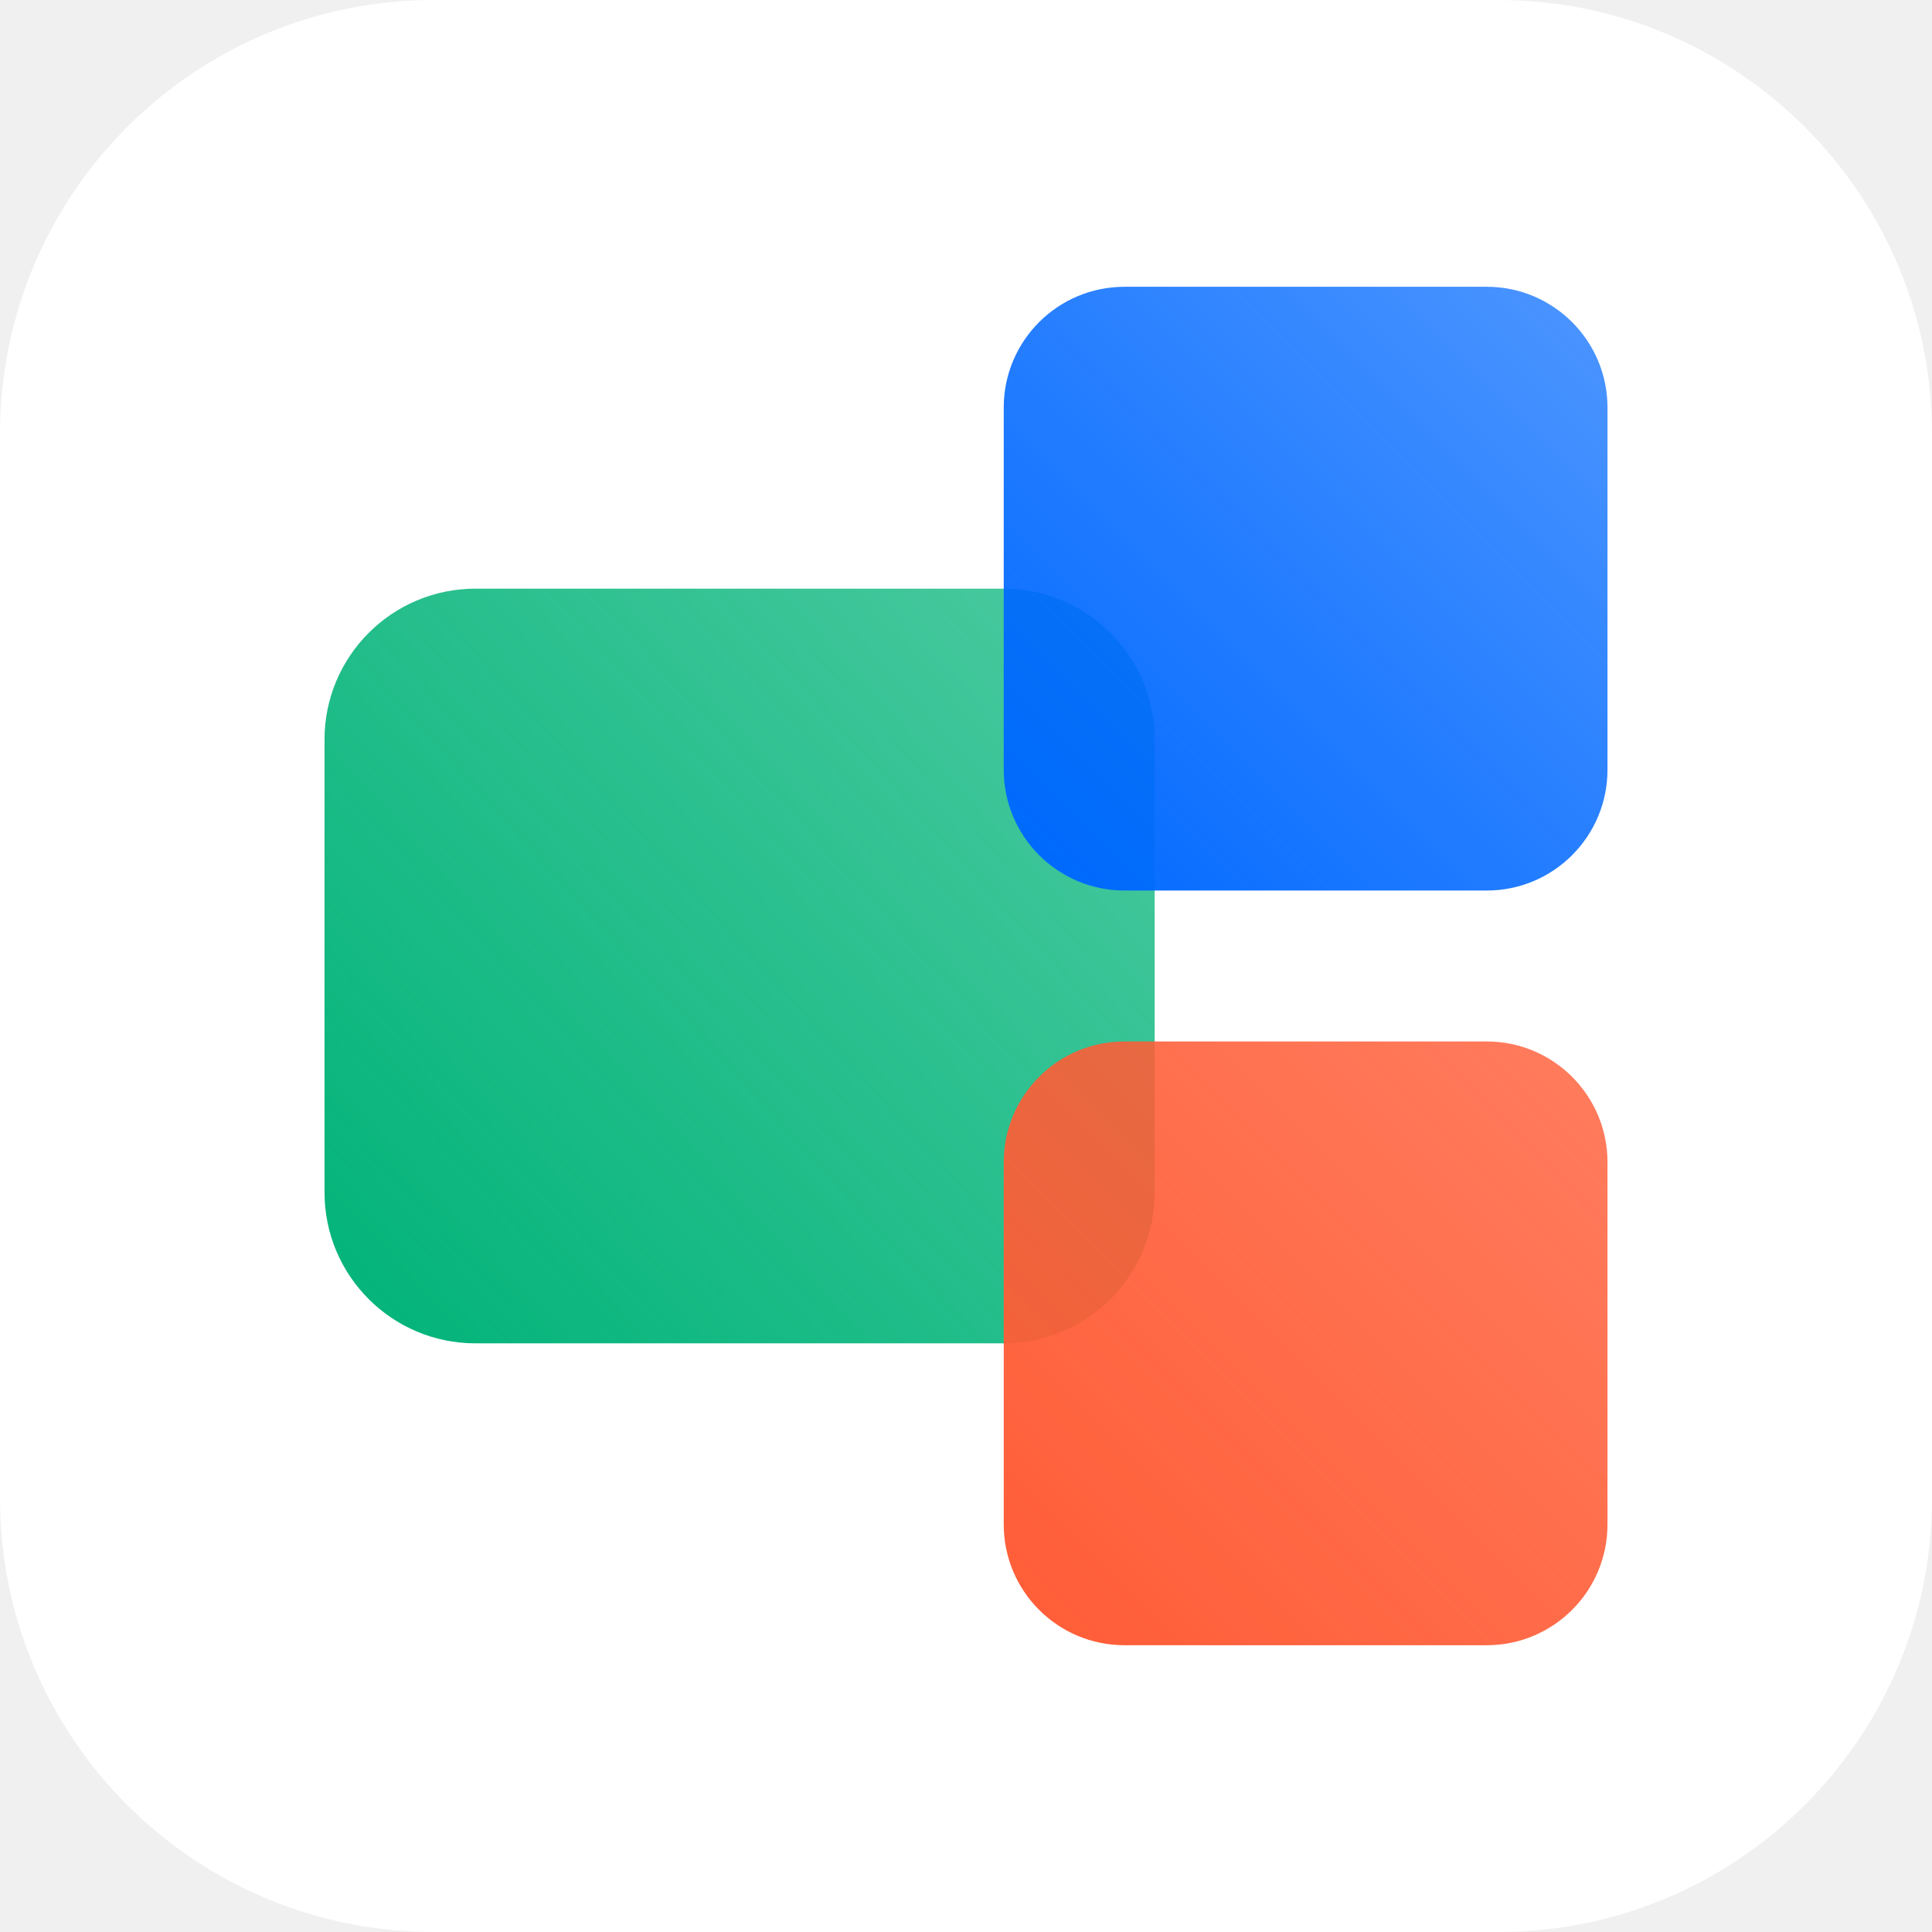
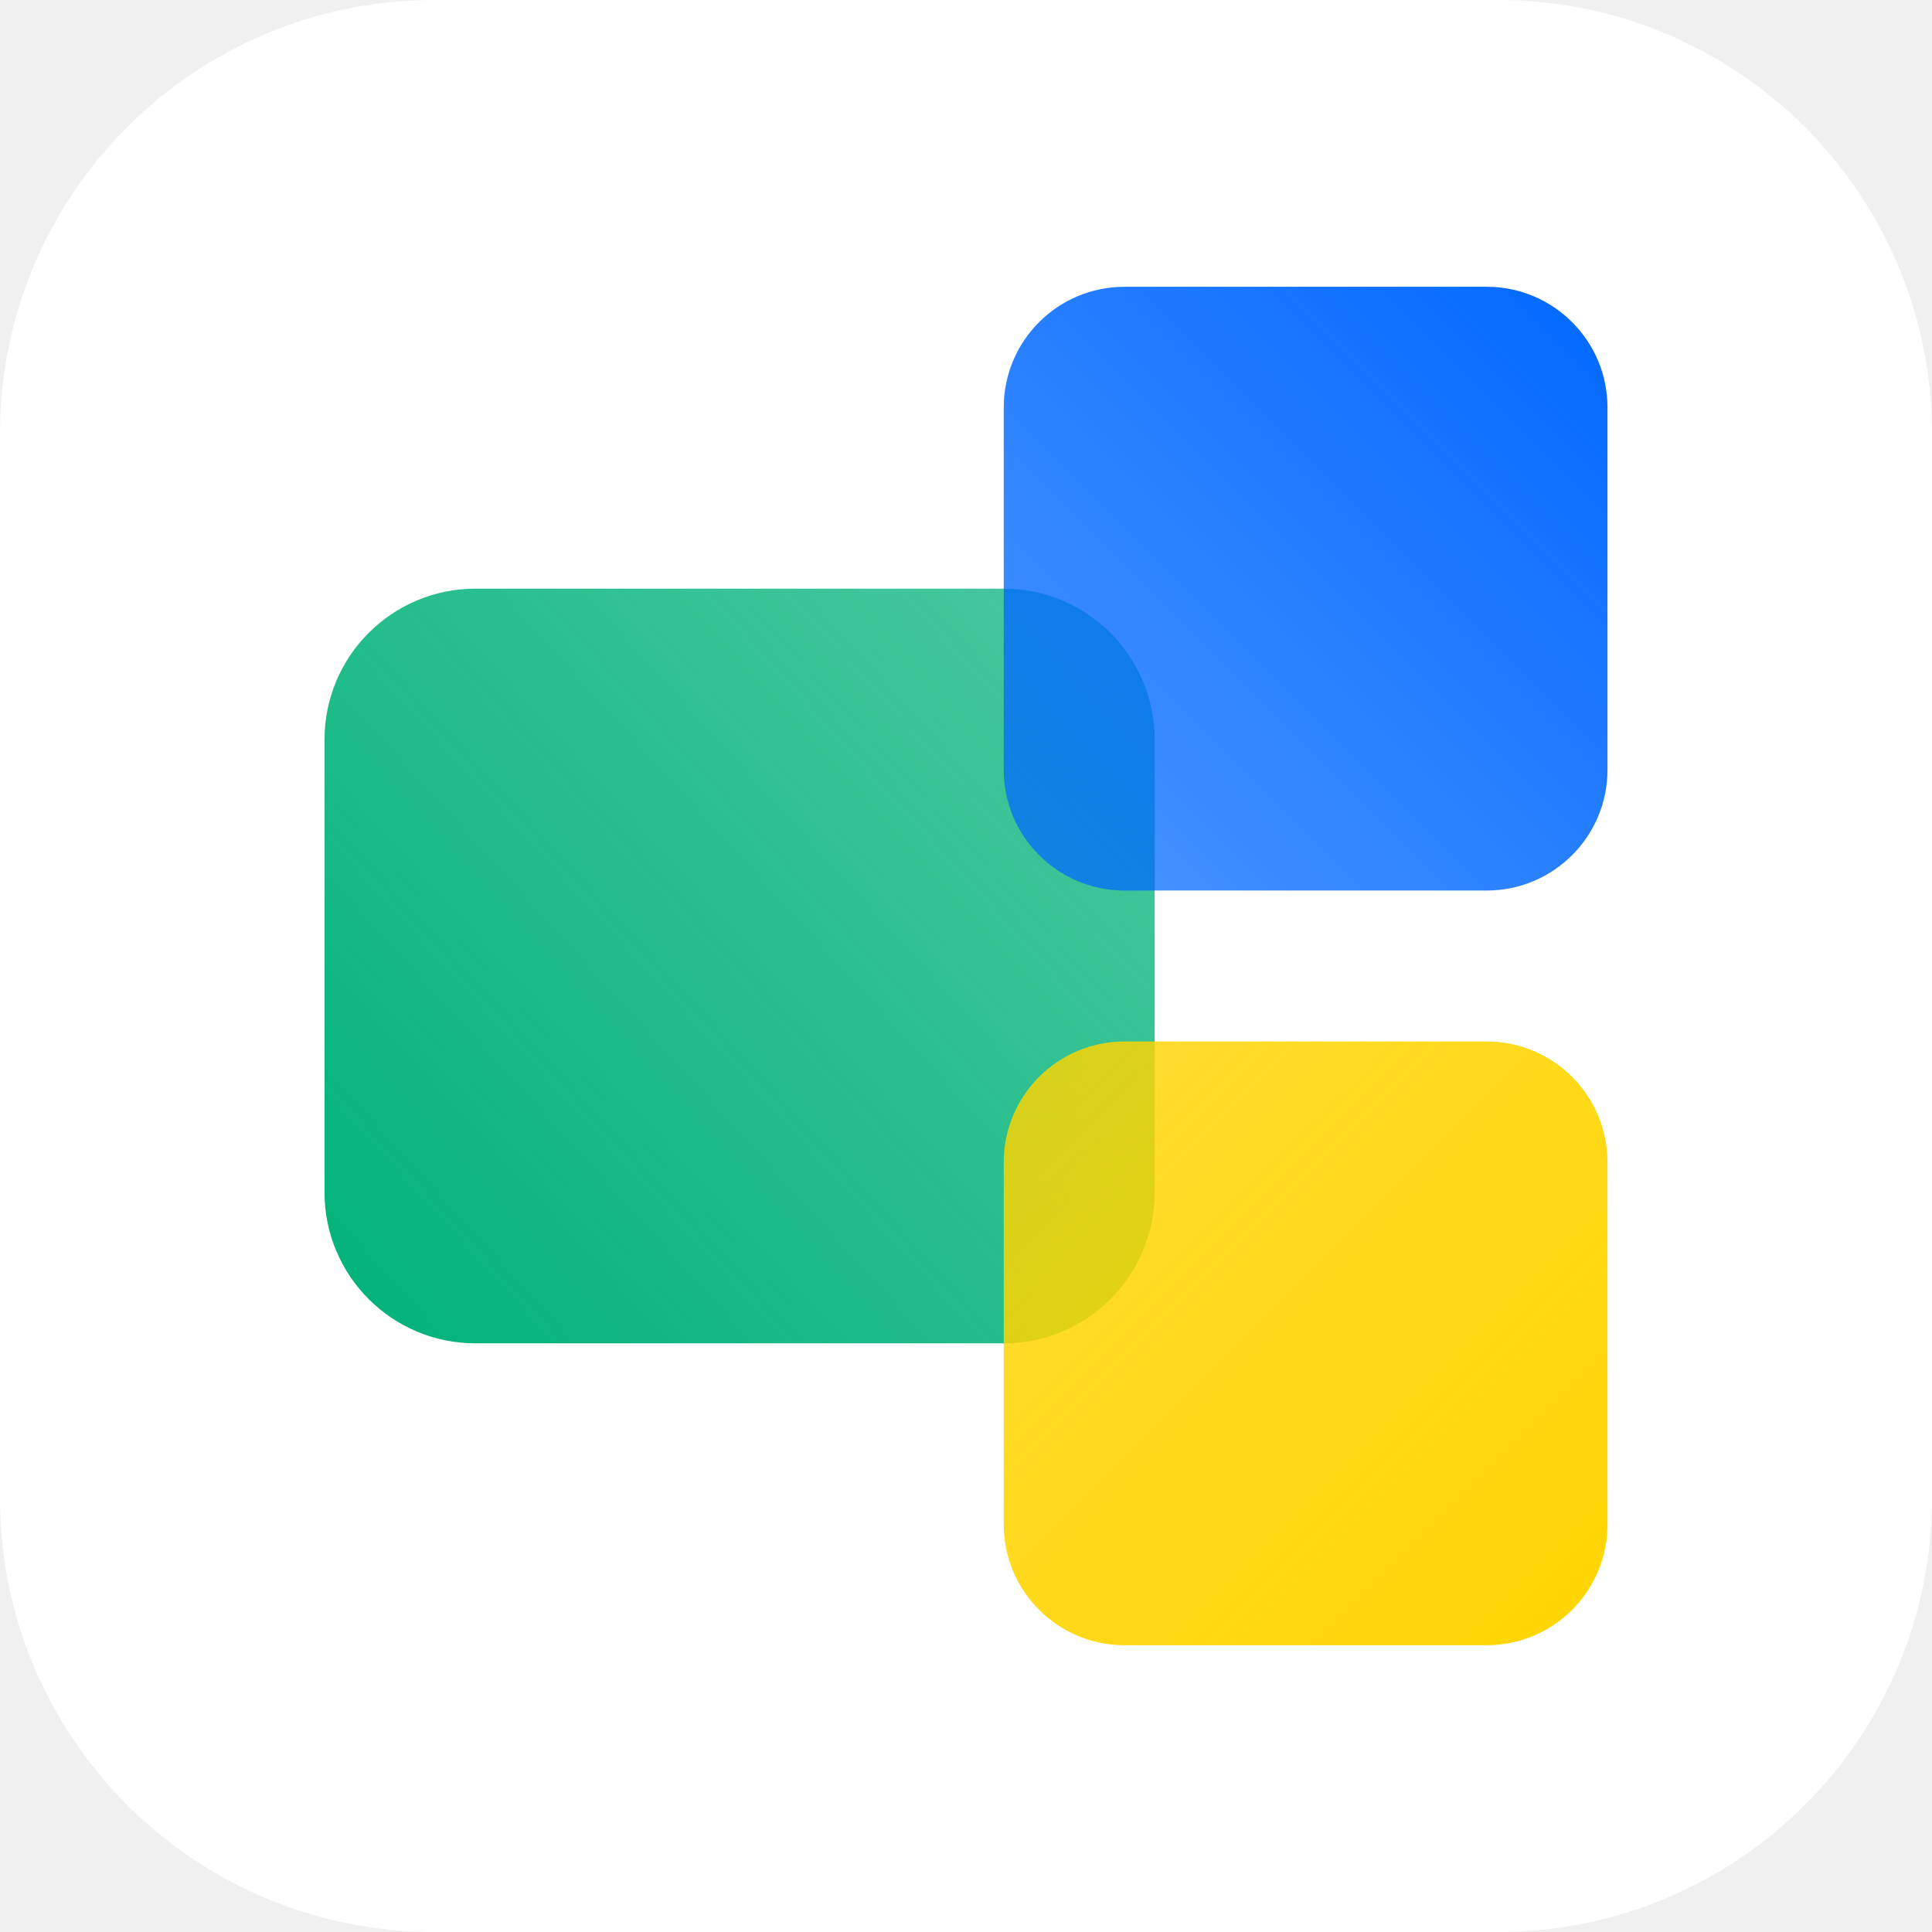
<svg xmlns="http://www.w3.org/2000/svg" width="512" height="512" viewBox="0 0 512 512" fill="none">
  <rect width="512" height="512" rx="115" fill="white" />
  <rect x="86" y="156" width="220" height="200" rx="40" fill="url(#g0)" />
  <rect x="266" y="76" width="160" height="160" rx="32" fill="url(#g1)" />
  <rect x="266" y="276" width="160" height="160" rx="32" fill="url(#g2)" />
  <defs>
    <linearGradient id="g0" x1="86" y1="356" x2="306" y2="156" gradientUnits="userSpaceOnUse">
-       <stop stop-color="#00B378" />
-       <stop offset="1" stop-color="#00B378" stop-opacity="0.7" />
+       <stop stop-color="#00B278" stop-opacity="1" />
+       <stop offset="1" stop-color="#00B278" stop-opacity="0.7" />
    </linearGradient>
    <linearGradient id="g1" x1="266" y1="236" x2="426" y2="76" gradientUnits="userSpaceOnUse">
-       <stop stop-color="#0068FF" />
-       <stop offset="1" stop-color="#0068FF" stop-opacity="0.7" />
+       <stop stop-color="#0068FF" stop-opacity="0.7" />
+       <stop offset="1" stop-color="#0068FF" stop-opacity="1" />
    </linearGradient>
-     <linearGradient id="g2" x1="266" y1="436" x2="426" y2="276" gradientUnits="userSpaceOnUse">
-       <stop stop-color="#FF5C36" />
-       <stop offset="1" stop-color="#FF5C36" stop-opacity="0.8" />
+     <linearGradient id="g2" x1="426" y1="436" x2="266" y2="276" gradientUnits="userSpaceOnUse">
+       <stop stop-color="#FFD500" stop-opacity="1" />
+       <stop offset="1" stop-color="#FFD500" stop-opacity="0.8" />
    </linearGradient>
  </defs>
</svg>
